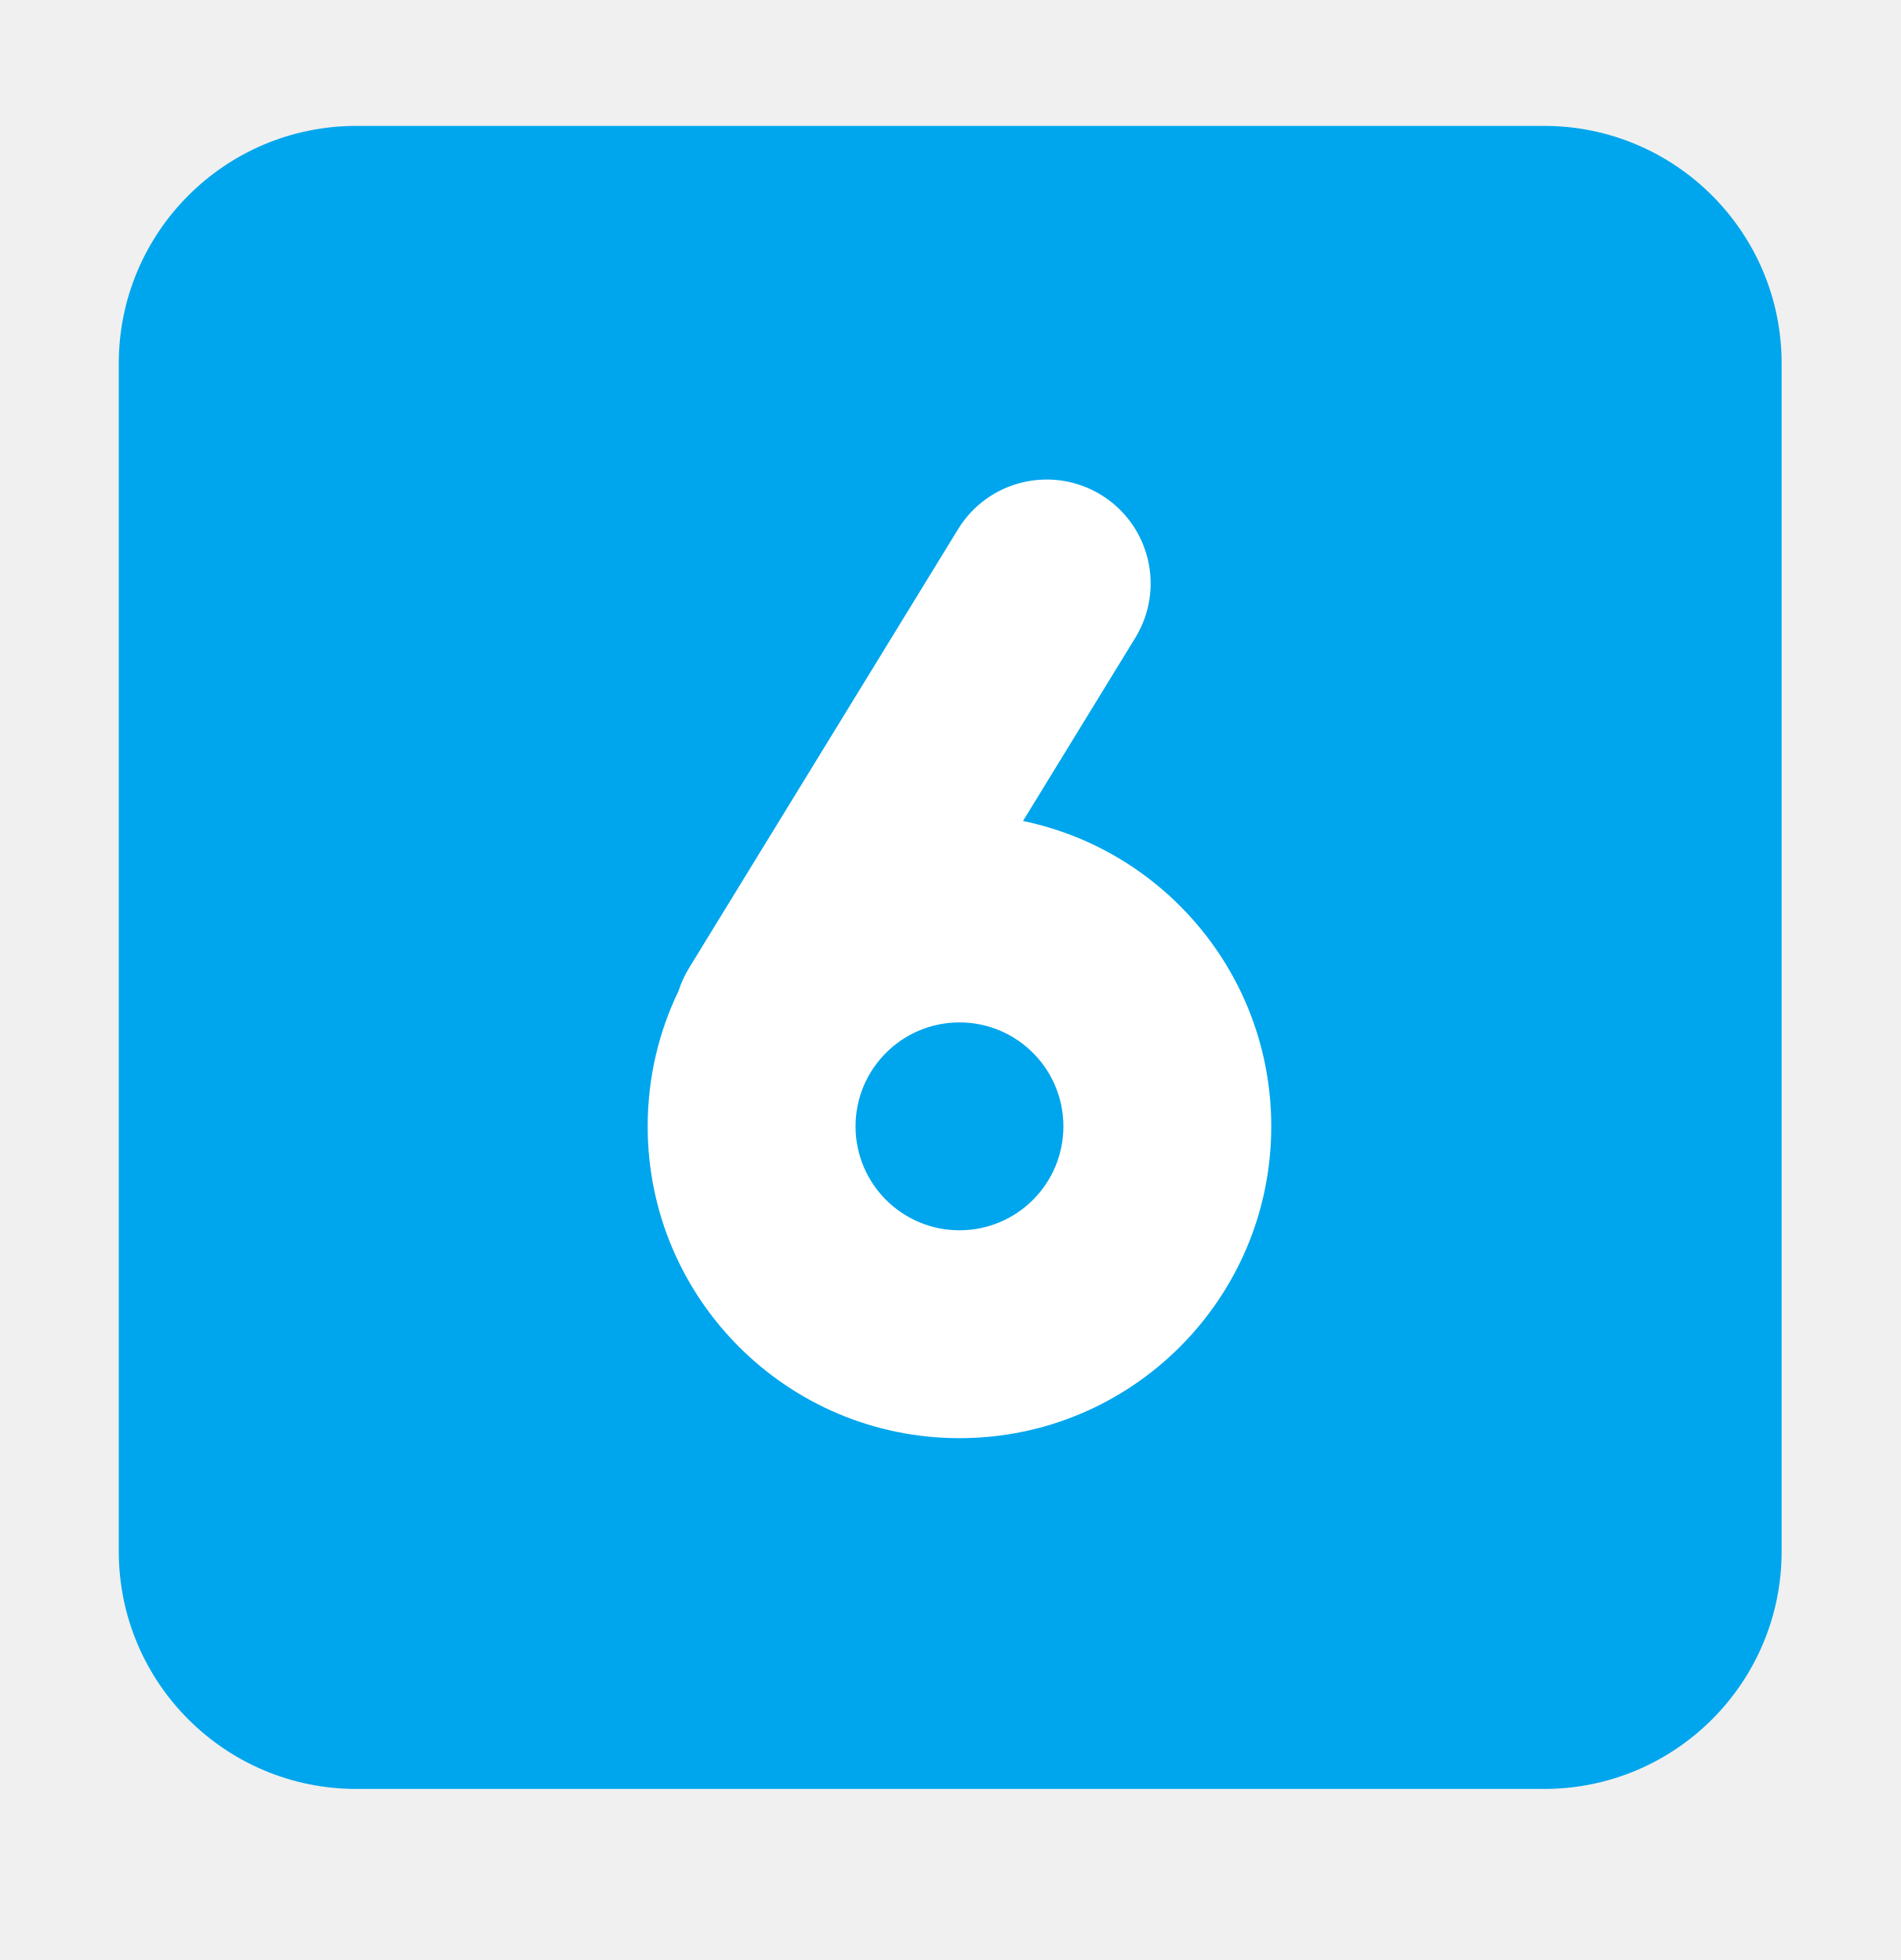
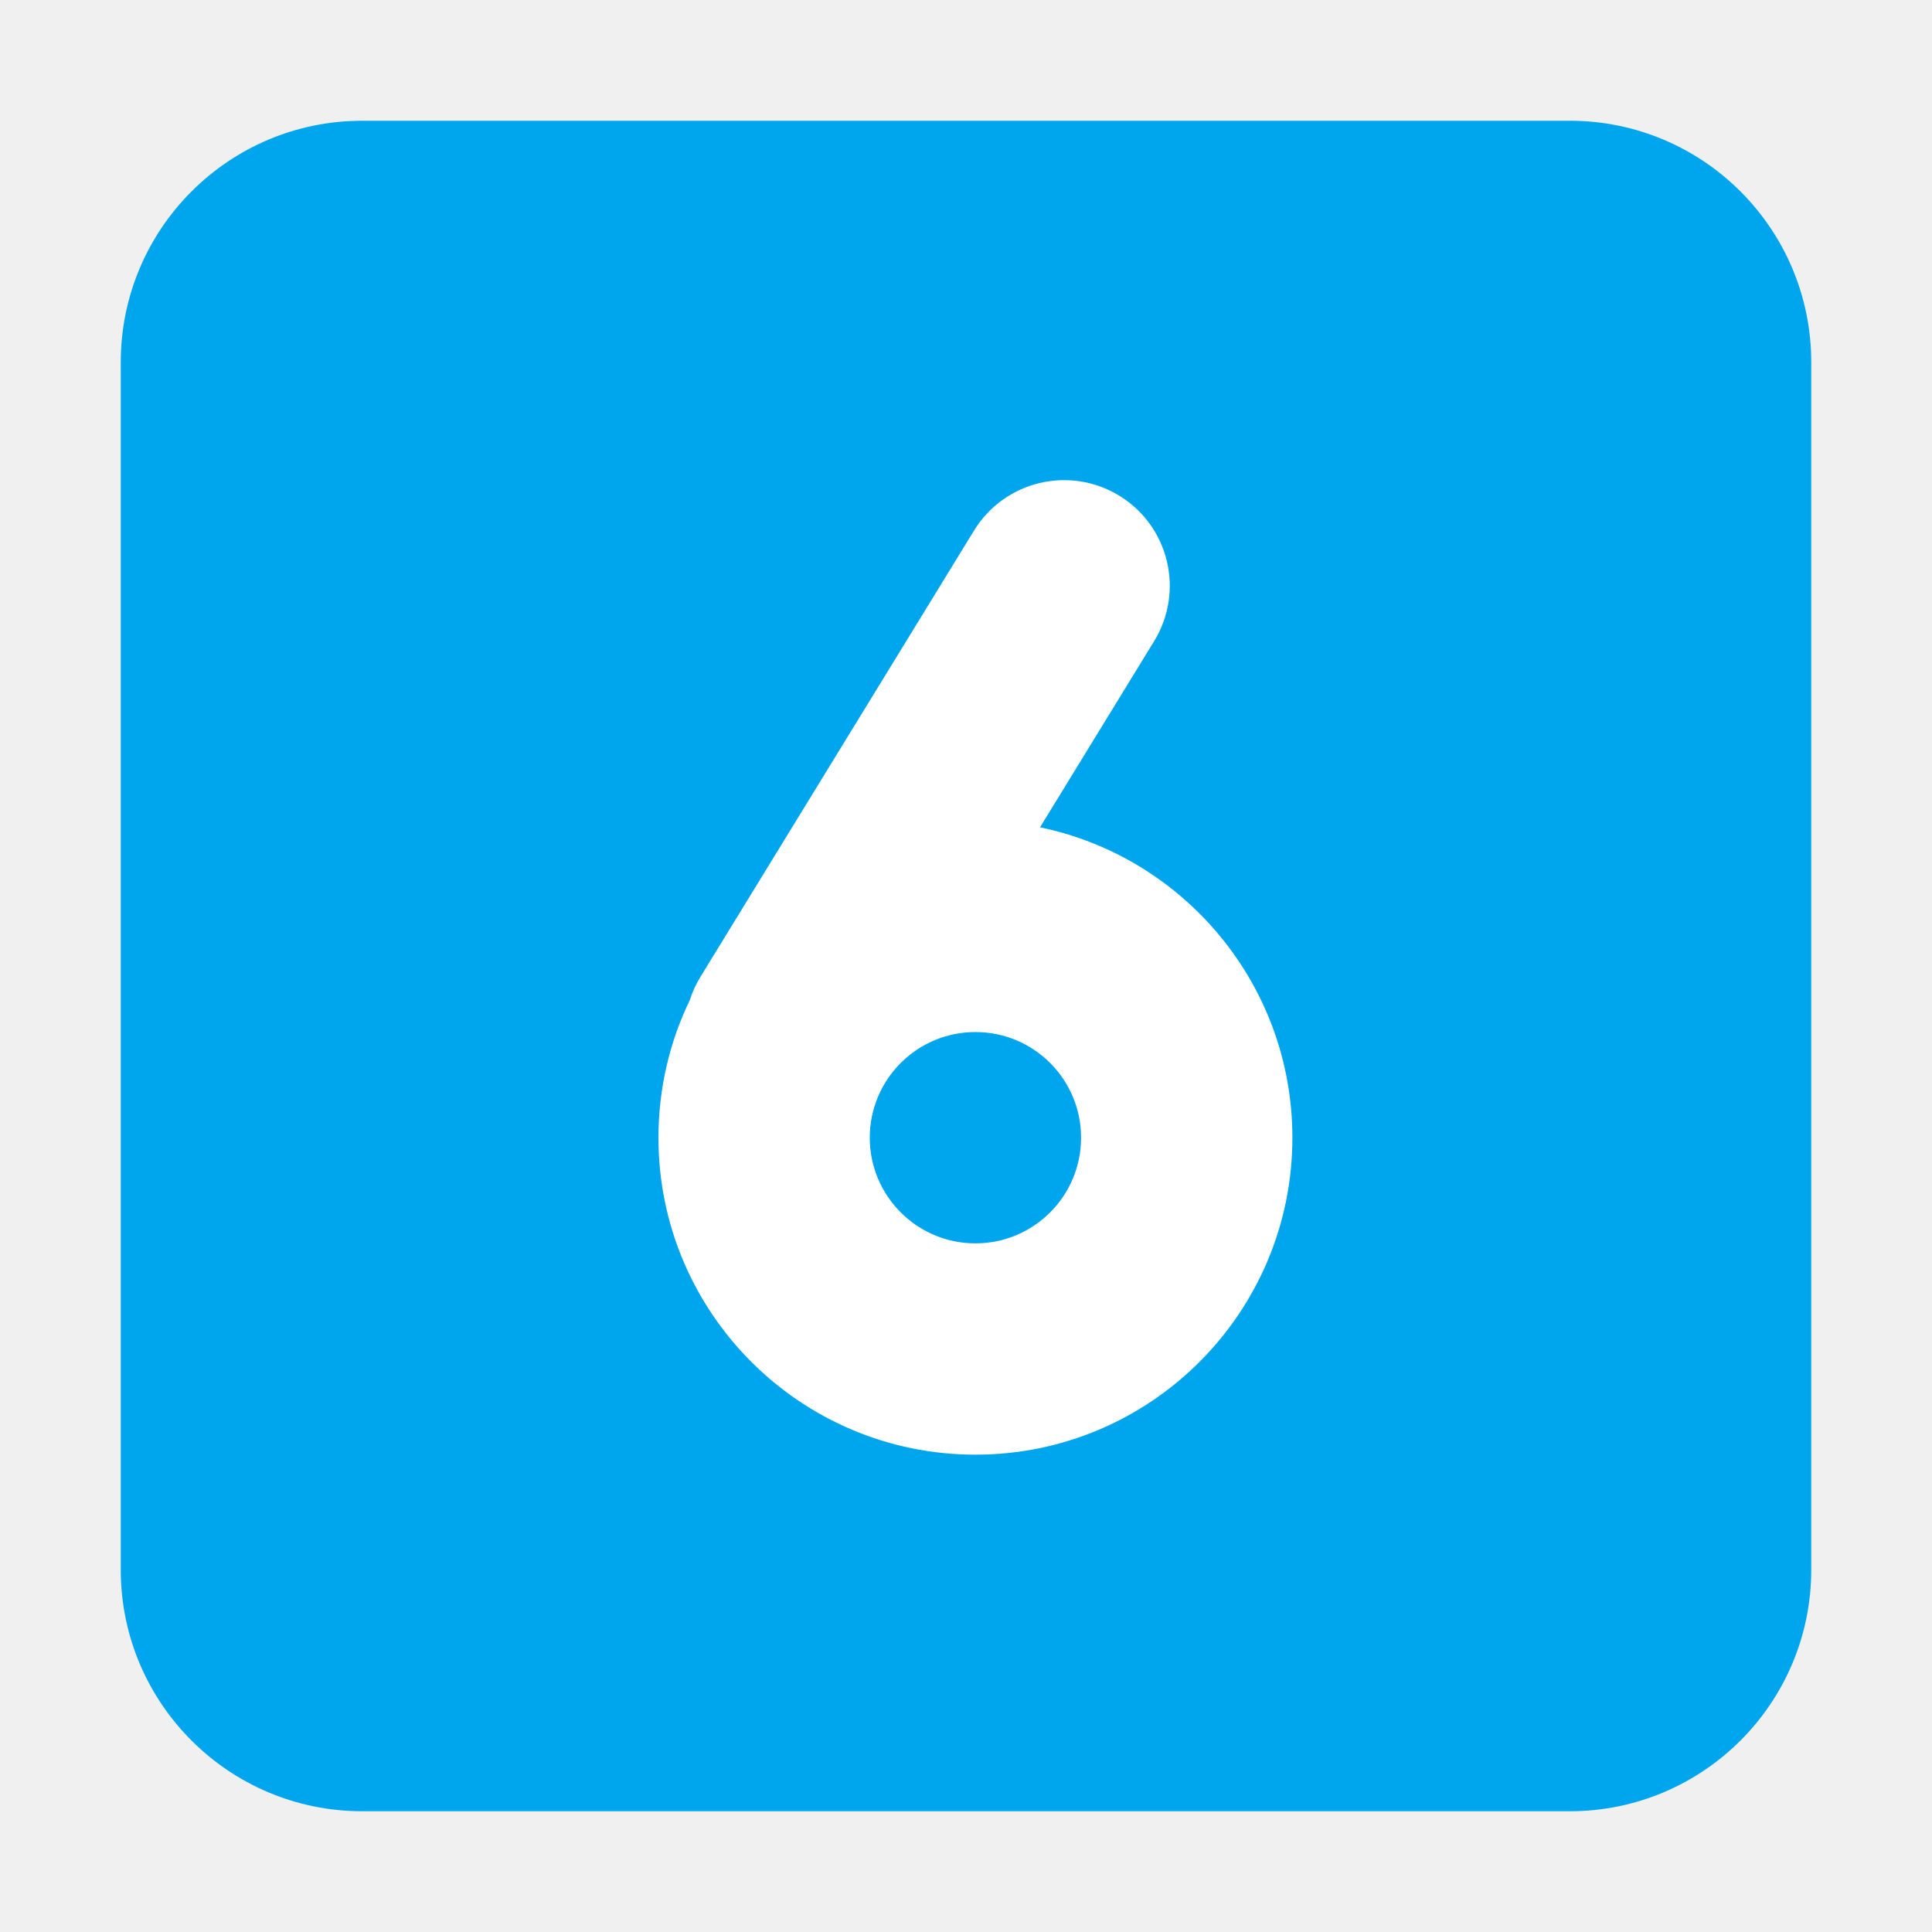
- <svg xmlns="http://www.w3.org/2000/svg" width="32" height="33" viewBox="0 0 32 33" fill="none">
-   <path d="M2 6.12C2 3.911 3.791 2.12 6 2.12H26C28.209 2.12 30 3.911 30 6.12V26.12C30 28.33 28.209 30.12 26 30.12H6C3.791 30.12 2 28.33 2 26.12V6.12Z" fill="#00A6ED" />
-   <path d="M19.117 10.738C19.622 9.914 19.364 8.837 18.54 8.332C17.716 7.827 16.638 8.085 16.133 8.909L11.602 16.299C11.526 16.424 11.467 16.553 11.425 16.686C11.092 17.375 10.906 18.148 10.906 18.964C10.906 21.864 13.257 24.214 16.156 24.214C19.056 24.214 21.406 21.864 21.406 18.964C21.406 16.431 19.612 14.317 17.226 13.823L19.117 10.738ZM14.406 18.964C14.406 17.998 15.19 17.214 16.156 17.214C17.123 17.214 17.906 17.998 17.906 18.964C17.906 19.931 17.123 20.714 16.156 20.714C15.19 20.714 14.406 19.931 14.406 18.964Z" fill="white" />
+ <svg xmlns="http://www.w3.org/2000/svg" width="32" height="32" viewBox="0 0 32 32" fill="none">
+   <path d="M2 6C2 3.791 3.791 2 6 2H26C28.209 2 30 3.791 30 6V26C30 28.209 28.209 30 26 30H6C3.791 30 2 28.209 2 26V6Z" fill="#00A6ED" />
+   <path d="M19.117 10.618C19.622 9.794 19.364 8.716 18.54 8.211C17.716 7.706 16.638 7.964 16.133 8.788L11.602 16.179C11.526 16.303 11.467 16.433 11.425 16.566C11.092 17.255 10.906 18.027 10.906 18.844C10.906 21.743 13.257 24.094 16.156 24.094C19.056 24.094 21.406 21.743 21.406 18.844C21.406 16.311 19.612 14.197 17.226 13.703L19.117 10.618ZM14.406 18.844C14.406 17.877 15.19 17.094 16.156 17.094C17.123 17.094 17.906 17.877 17.906 18.844C17.906 19.81 17.123 20.594 16.156 20.594C15.19 20.594 14.406 19.81 14.406 18.844Z" fill="white" />
</svg>
